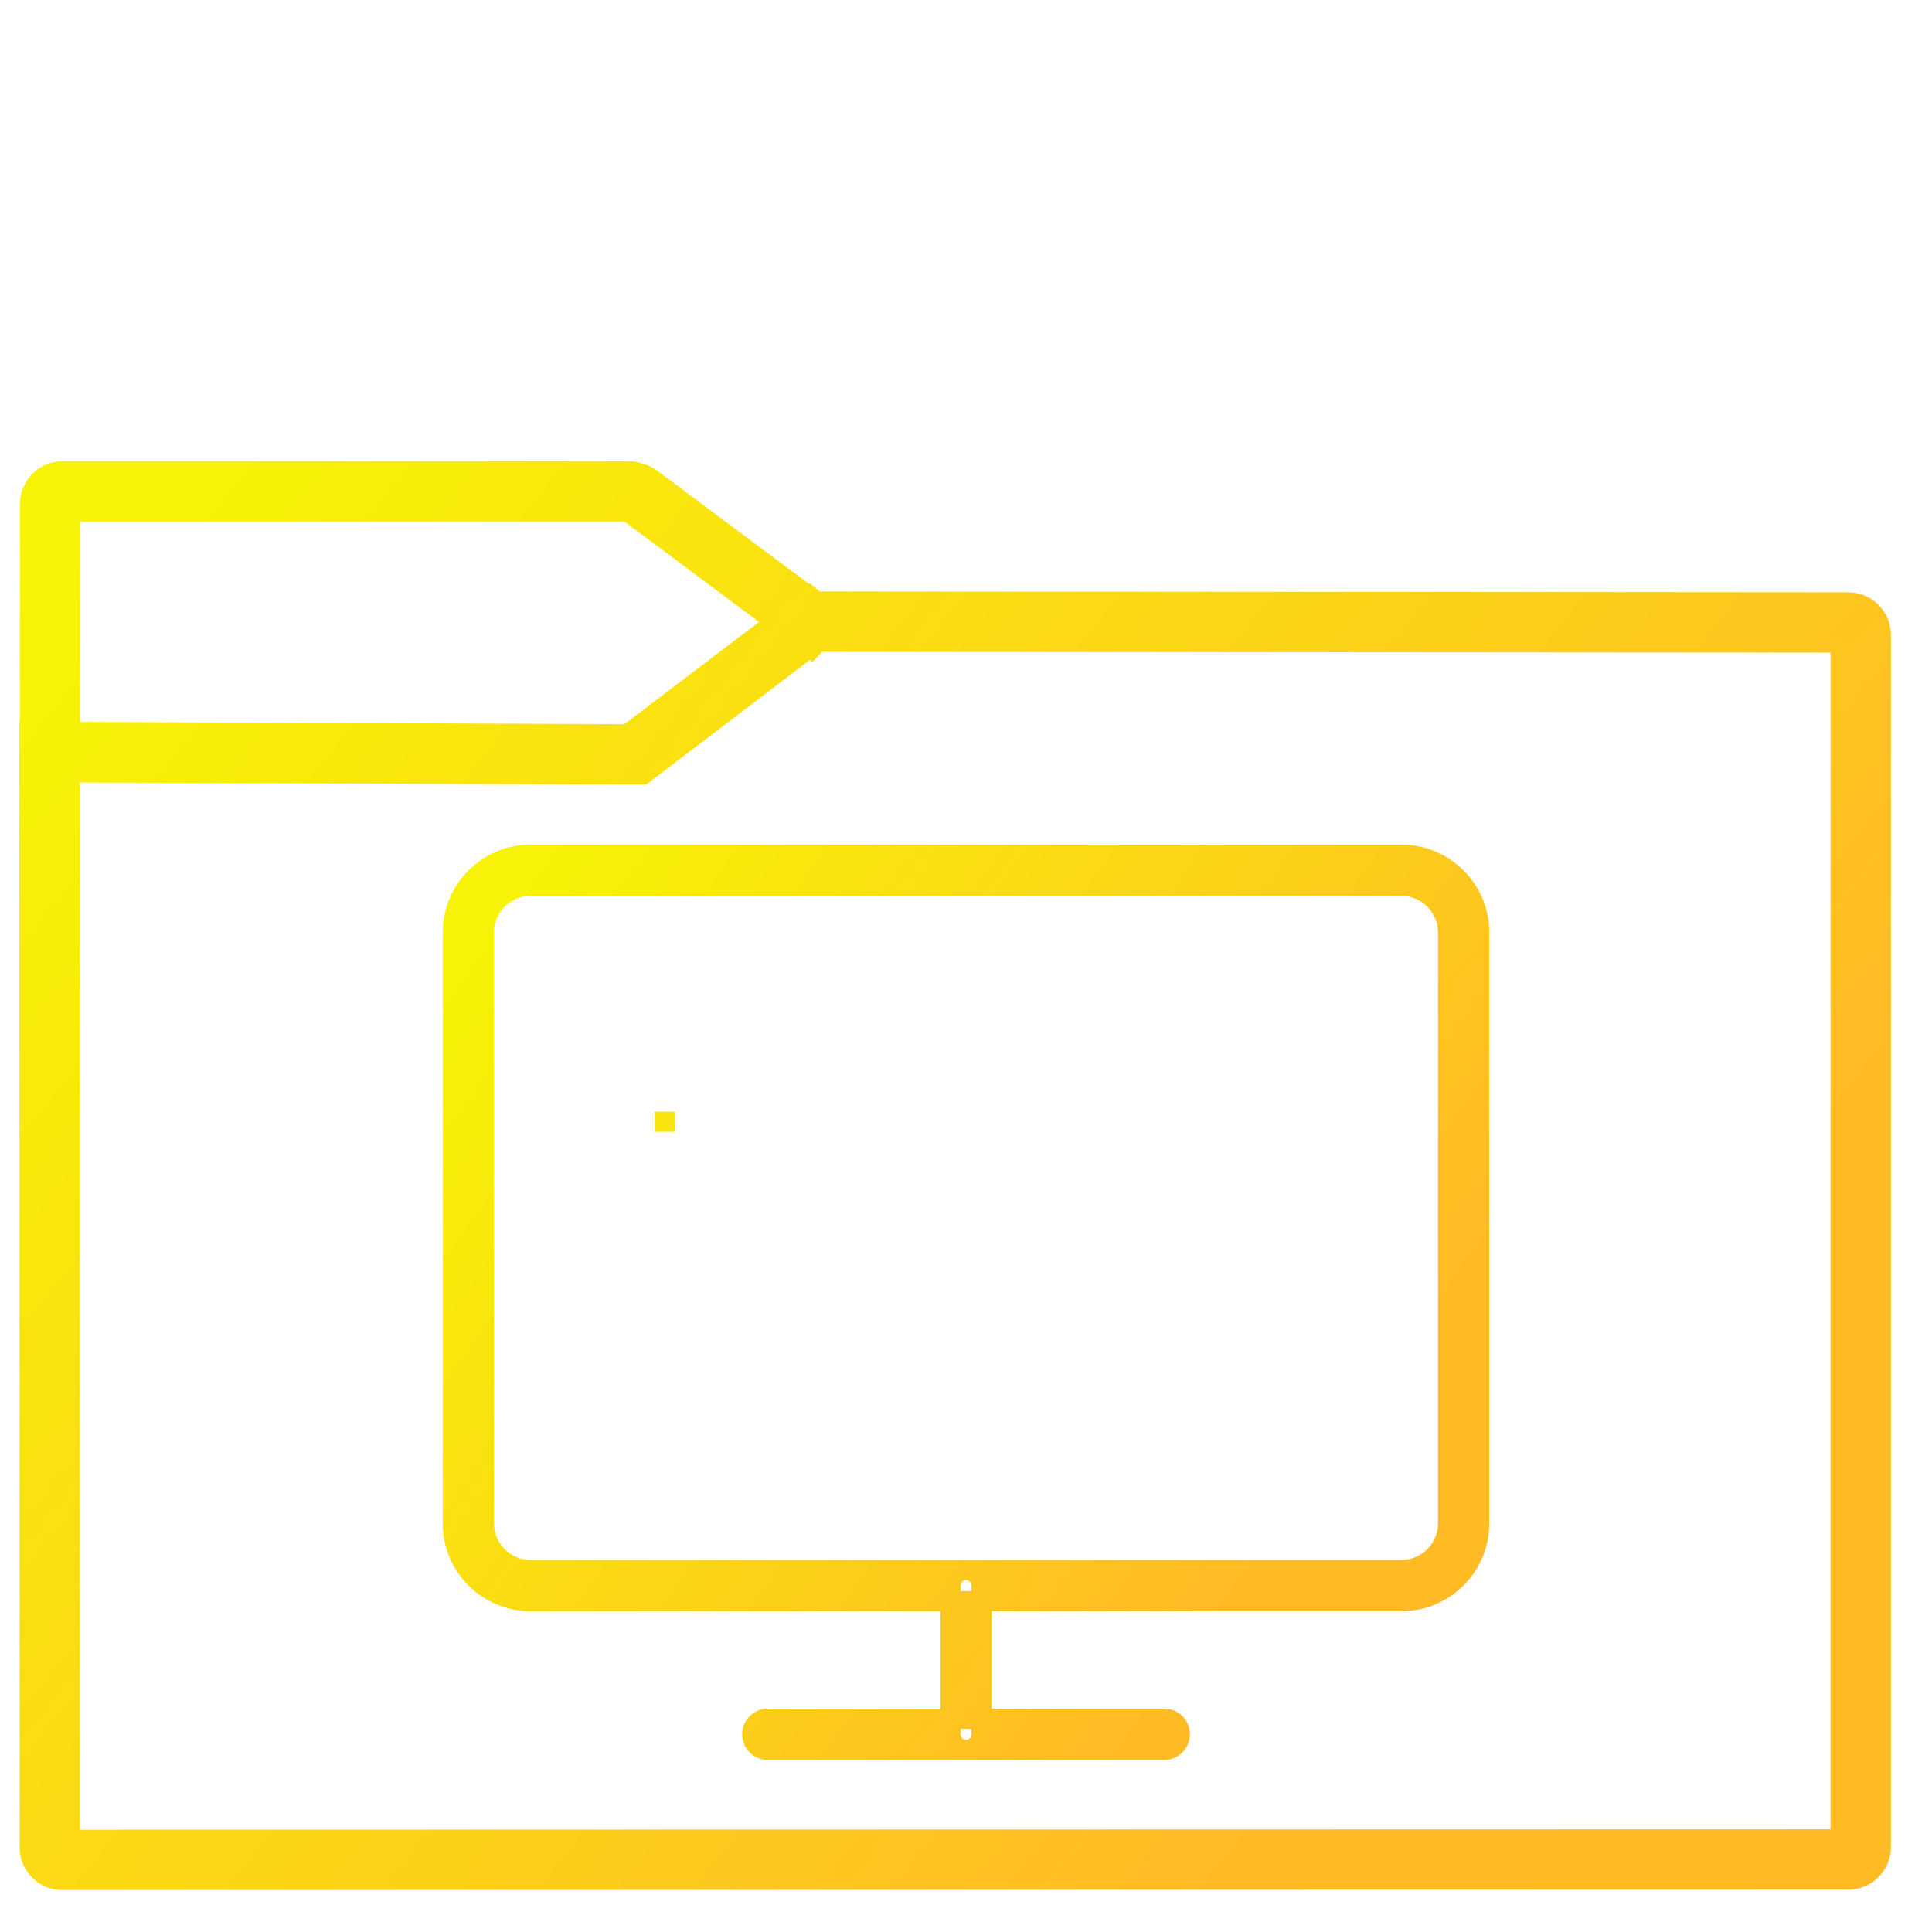
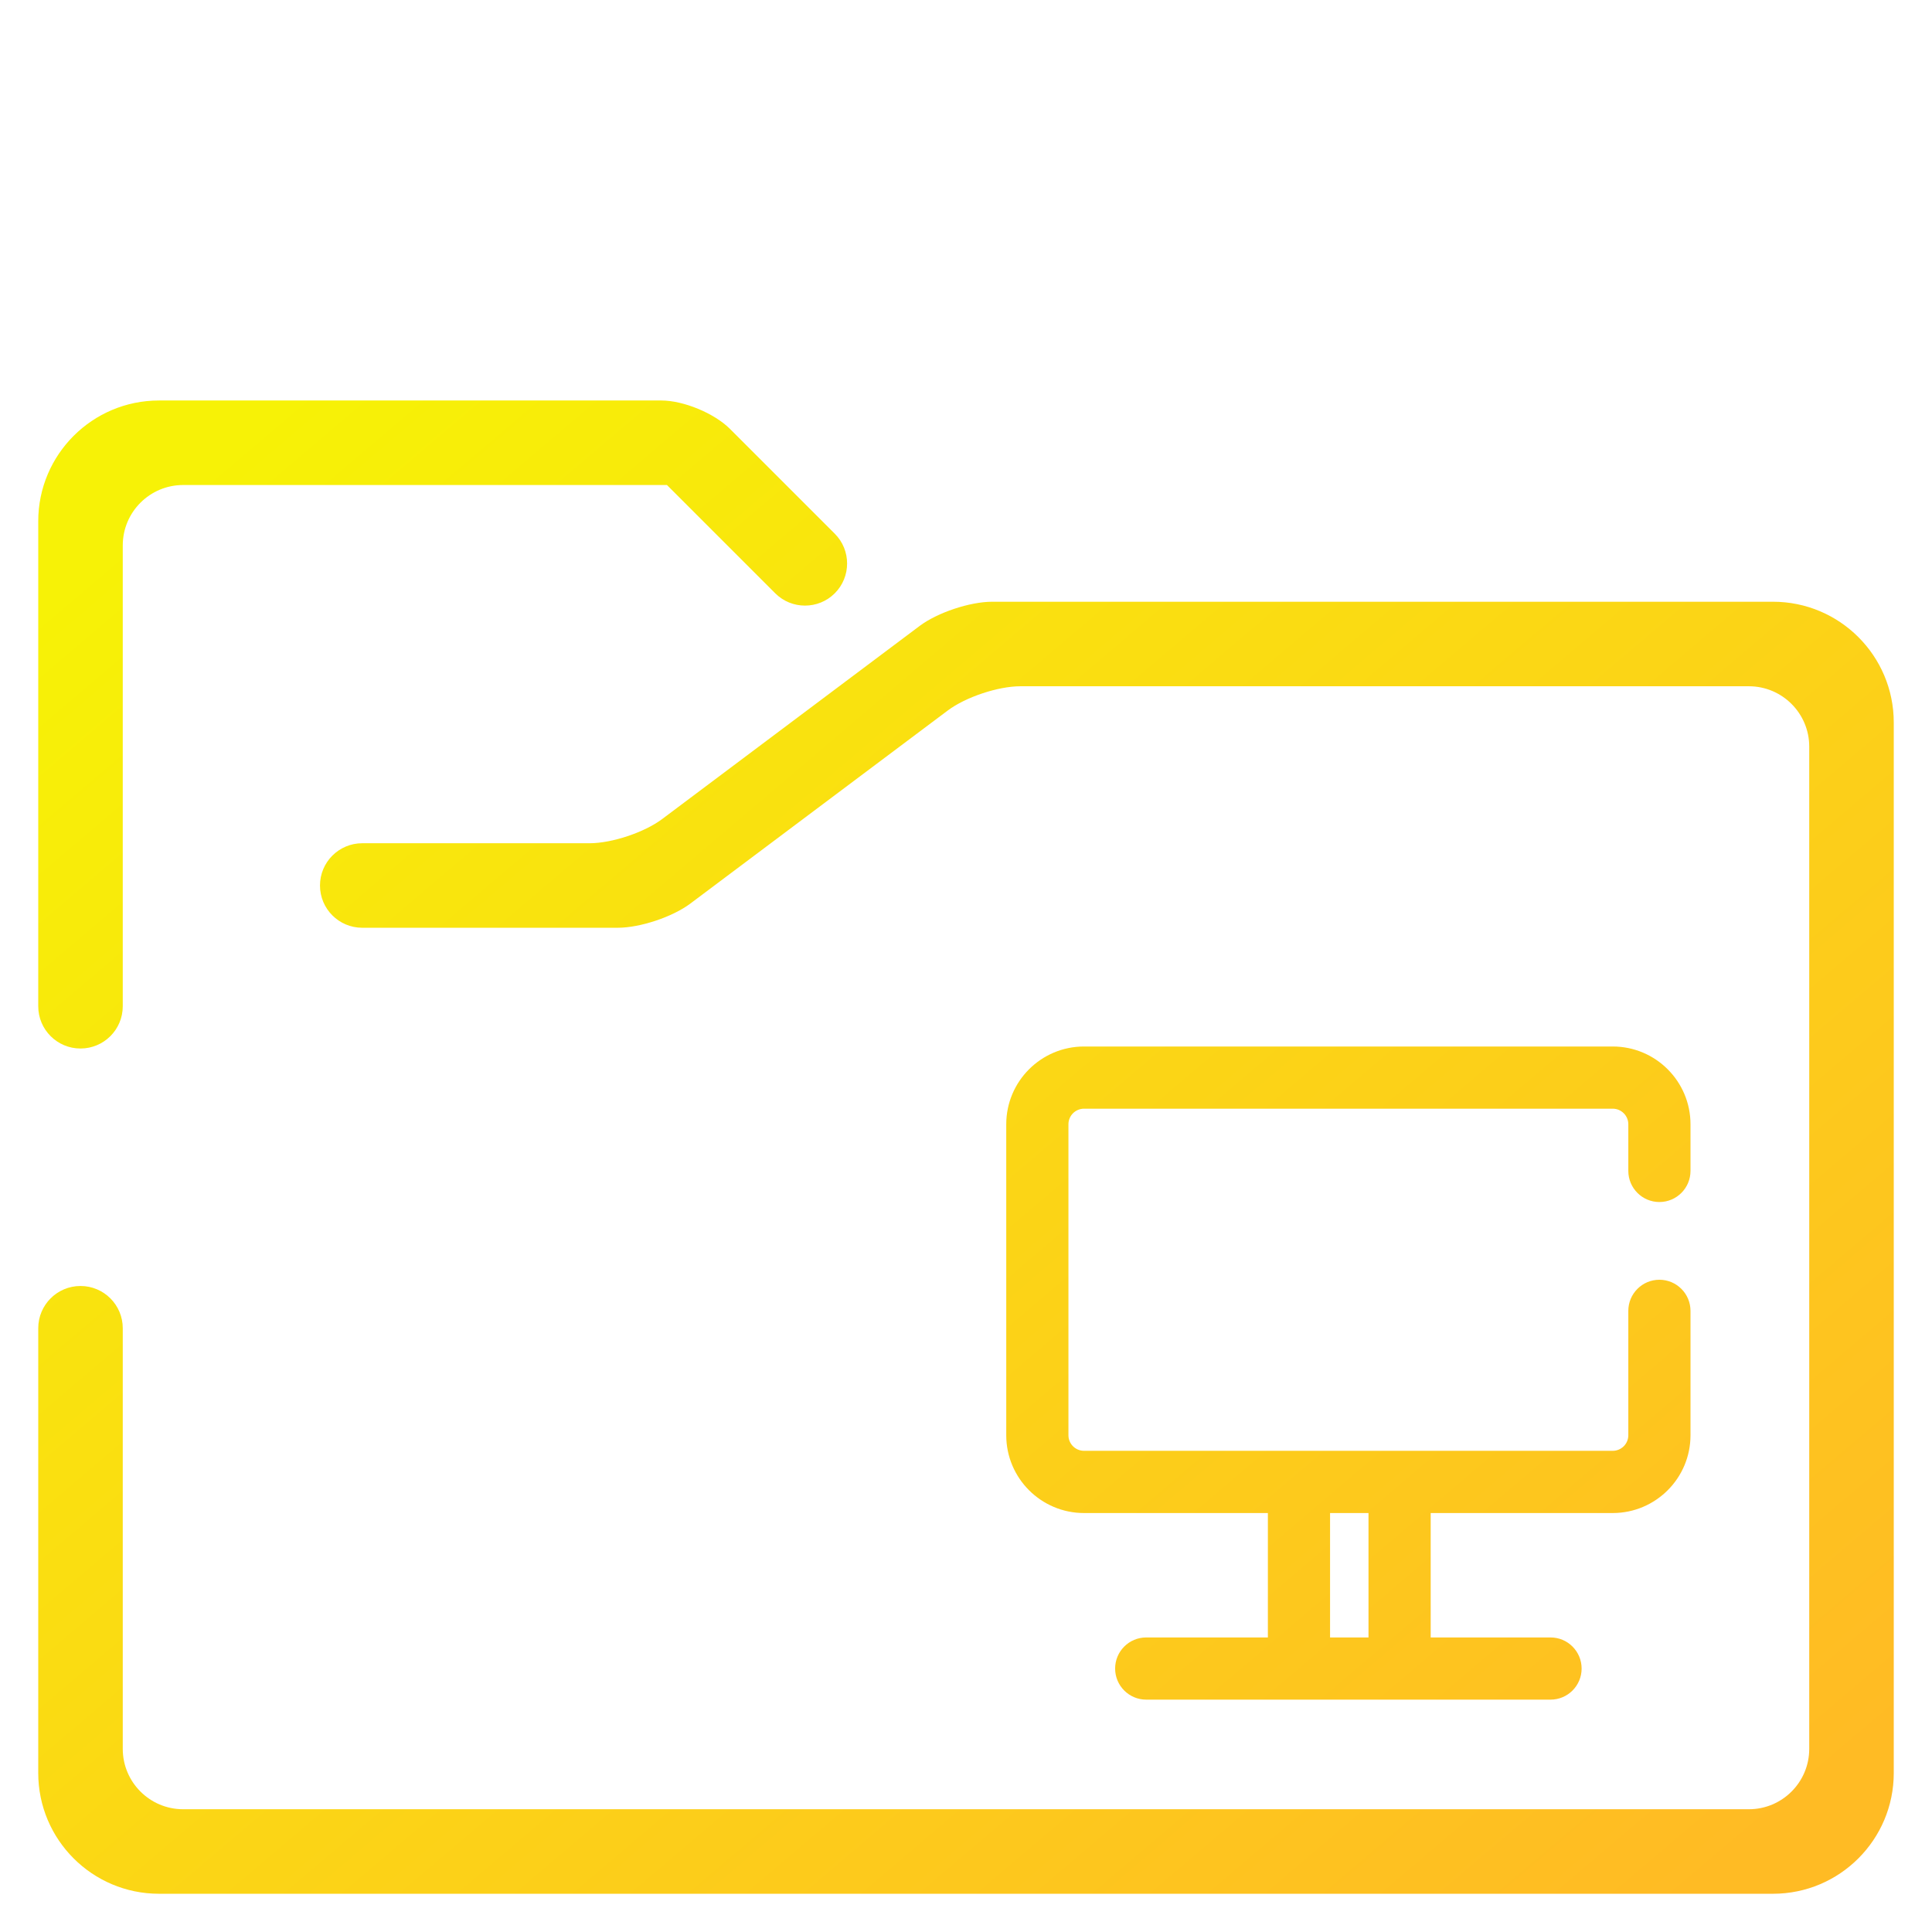
- <svg xmlns="http://www.w3.org/2000/svg" style="isolation:isolate" viewBox="0 0 48 48" width="48" height="48">
-   <defs>
-     <clipPath id="_clipPath_18B4cYk6gJAGj34wMeG14O8wRyLO6dlP">
-       <rect width="48" height="48" />
-     </clipPath>
-   </defs>
-   <g clip-path="url(#_clipPath_18B4cYk6gJAGj34wMeG14O8wRyLO6dlP)">
-     <linearGradient id="_lgradient_16" x1="-0.046" y1="0.16" x2="0.852" y2="0.71">
-       <stop offset="3.043%" stop-opacity="1" style="stop-color:#F7F206" />
-       <stop offset="98.696%" stop-opacity="1" style="stop-color:#FFBB24" />
-     </linearGradient>
-     <path d=" M 20.105 15.447 L 20.107 15.445 L 45.923 15.465 C 46.092 15.466 46.229 15.603 46.229 15.772 L 46.229 45.892 C 46.229 46.061 46.092 46.198 45.923 46.198 L 1.545 46.208 C 1.376 46.208 1.238 46.071 1.238 45.902 L 1.229 18.688 L 15.61 18.743 C 15.614 18.743 15.617 18.743 15.621 18.743 L 1.243 18.683 L 1.247 12.515 C 1.247 12.346 1.385 12.208 1.554 12.208 L 15.61 12.208 C 15.695 12.208 15.819 12.249 15.887 12.3 L 20.105 15.447 Z  M 20.105 15.447 L 15.886 18.651 C 15.821 18.7 15.705 18.74 15.621 18.743 L 15.8 18.743 L 20.116 15.456 L 20.105 15.447 Z " fill-rule="evenodd" fill="none" vector-effect="non-scaling-stroke" stroke-width="1.5" stroke="url(#_lgradient_16)" stroke-linejoin="miter" stroke-linecap="square" stroke-miterlimit="3" />
-     <linearGradient id="_lgradient_17" x1="-0.046" y1="0.16" x2="0.852" y2="0.71" gradientTransform="matrix(25.5,0,0,22.239,11.25,21.235)" gradientUnits="userSpaceOnUse">
-       <stop offset="3.043%" stop-opacity="1" style="stop-color:#F7F206" />
-       <stop offset="98.696%" stop-opacity="1" style="stop-color:#FFBB24" />
-     </linearGradient>
-     <linearGradient id="_lgradient_18" x1="-0.046" y1="0.16" x2="0.852" y2="0.71">
-       <stop offset="3.043%" stop-opacity="1" style="stop-color:#F7F206" />
-       <stop offset="98.696%" stop-opacity="1" style="stop-color:#FFBB24" />
-     </linearGradient>
-     <path d=" M 18.76 21.96 M 16.511 27.868 M 34.818 39.78 L 13.182 39.78 C 12.117 39.78 11.25 38.913 11.25 37.848 L 11.25 23.167 C 11.25 22.101 12.117 21.235 13.182 21.235 L 34.818 21.235 C 35.883 21.235 36.75 22.101 36.75 23.167 L 36.75 37.848 C 36.75 38.913 35.883 39.78 34.818 39.78 Z  M 13.182 22.008 C 12.543 22.008 12.023 22.528 12.023 23.167 L 12.023 37.848 C 12.023 38.487 12.543 39.007 13.182 39.007 L 34.818 39.007 C 35.457 39.007 35.977 38.487 35.977 37.848 L 35.977 23.167 C 35.977 22.528 35.457 22.008 34.818 22.008 L 13.182 22.008 Z  M 28.926 43.474 L 19.074 43.474 C 18.861 43.474 18.688 43.301 18.688 43.088 C 18.688 42.874 18.861 42.701 19.074 42.701 L 28.926 42.701 C 29.139 42.701 29.313 42.874 29.313 43.088 C 29.313 43.301 29.139 43.474 28.926 43.474 Z  M 24 43.474 C 23.787 43.474 23.614 43.301 23.614 43.088 L 23.614 39.393 C 23.614 39.18 23.787 39.007 24 39.007 C 24.213 39.007 24.386 39.18 24.386 39.393 L 24.386 43.088 C 24.386 43.302 24.213 43.474 24 43.474 Z " fill-rule="evenodd" fill="url(#_lgradient_17)" vector-effect="non-scaling-stroke" stroke-width="0.5" stroke="url(#_lgradient_18)" stroke-linejoin="miter" stroke-linecap="square" stroke-miterlimit="3" />
-   </g>
+ <svg xmlns="http://www.w3.org/2000/svg" style="isolation:isolate" viewBox="0 0 48 48" width="48pt" height="48pt">
+   <linearGradient id="_lgradient_8" x1="0.031" y1="0.109" x2="0.958" y2="0.975" gradientTransform="matrix(46.1,0,0,37.1,0.95,9.95)" gradientUnits="userSpaceOnUse">
+     <stop offset="0%" stop-opacity="1" style="stop-color:#f7f206" />
+     <stop offset="97.5%" stop-opacity="1" style="stop-color:#ffbb24" />
+   </linearGradient>
+   <path d=" M 33.045 36.045 L 33.045 36.045 L 31.5 36.045 L 31.5 36.045 L 31.5 36.045 L 31.5 36.045 L 26.932 36.045 C 26.719 36.045 26.545 35.872 26.545 35.659 L 26.545 27.932 C 26.545 27.719 26.719 27.545 26.932 27.545 L 40.068 27.545 C 40.281 27.545 40.455 27.719 40.455 27.932 L 40.455 29.091 L 40.455 29.091 C 40.455 29.517 40.801 29.864 41.227 29.864 L 41.227 29.864 C 41.654 29.864 42 29.517 42 29.091 L 42 29.091 L 42 27.932 C 42 26.866 41.134 26 40.068 26 L 26.932 26 C 25.866 26 25 26.866 25 27.932 L 25 35.659 C 25 36.725 25.866 37.591 26.932 37.591 L 31.5 37.591 L 31.5 40.682 L 33.045 40.682 L 33.045 37.591 L 34 37.591 L 34 40.682 L 35.545 40.682 L 35.545 37.591 L 40.068 37.591 C 41.134 37.591 42 36.725 42 35.659 L 42 32.568 L 42 32.568 C 42 32.142 41.654 31.795 41.227 31.795 L 41.227 31.795 C 40.801 31.795 40.455 32.142 40.455 32.568 L 40.455 32.568 L 40.455 35.659 C 40.455 35.872 40.281 36.045 40.068 36.045 L 35.545 36.045 L 35.545 36.045 L 34 36.045 L 34 36.045 L 34 36.045 L 33.045 36.045 Z  M 9 23.05 L 9 23.05 C 8.42 23.05 7.95 22.58 7.95 22 L 7.95 22 C 7.95 21.42 8.42 20.95 9 20.95 L 9 20.95 L 14.65 20.95 C 15.202 20.95 16.008 20.681 16.45 20.35 L 22.85 15.55 C 23.292 15.219 24.098 14.95 24.65 14.95 L 44.05 14.95 C 45.706 14.95 47.05 16.294 47.05 17.95 L 47.05 44.05 C 47.05 45.706 45.706 47.05 44.05 47.05 L 3.95 47.05 C 2.294 47.05 0.95 45.706 0.95 44.05 L 0.95 33 L 0.95 33 C 0.95 32.42 1.42 31.95 2 31.95 L 2 31.95 C 2.58 31.95 3.05 32.42 3.05 33 L 3.05 33 L 3.05 43.45 C 3.05 44.278 3.722 44.95 4.55 44.95 L 43.45 44.95 C 44.278 44.95 44.95 44.278 44.95 43.45 L 44.95 18.55 C 44.95 17.722 44.278 17.05 43.45 17.05 L 25.35 17.05 C 24.798 17.05 23.992 17.319 23.55 17.65 L 17.15 22.45 C 16.708 22.781 15.902 23.05 15.35 23.05 L 9 23.05 L 9 23.05 L 9 23.05 L 9 23.05 L 9 23.05 Z  M 3.05 25 L 3.05 25 C 3.05 25.58 2.58 26.05 2 26.05 L 2 26.05 C 1.42 26.05 0.95 25.58 0.95 25 L 0.95 25 L 0.95 12.95 C 0.95 11.294 2.294 9.95 3.95 9.95 L 16.43 9.95 C 16.982 9.95 17.747 10.267 18.137 10.657 L 20.74 13.26 L 20.74 13.26 C 21.148 13.668 21.148 14.332 20.74 14.74 L 20.74 14.74 C 20.332 15.148 19.668 15.148 19.26 14.74 L 19.26 14.74 L 16.57 12.05 L 4.55 12.05 C 3.722 12.05 3.05 12.722 3.05 13.55 L 3.05 25 L 3.05 25 L 3.05 25 L 3.05 25 L 3.05 25 Z  M 28.477 40.682 L 38.523 40.682 C 38.949 40.682 39.295 41.028 39.295 41.455 L 39.295 41.455 C 39.295 41.881 38.949 42.227 38.523 42.227 L 28.477 42.227 C 28.051 42.227 27.705 41.881 27.705 41.455 L 27.705 41.455 C 27.705 41.028 28.051 40.682 28.477 40.682 L 28.477 40.682 L 28.477 40.682 L 28.477 40.682 Z " fill-rule="evenodd" fill="url(#_lgradient_8)" />
</svg>
